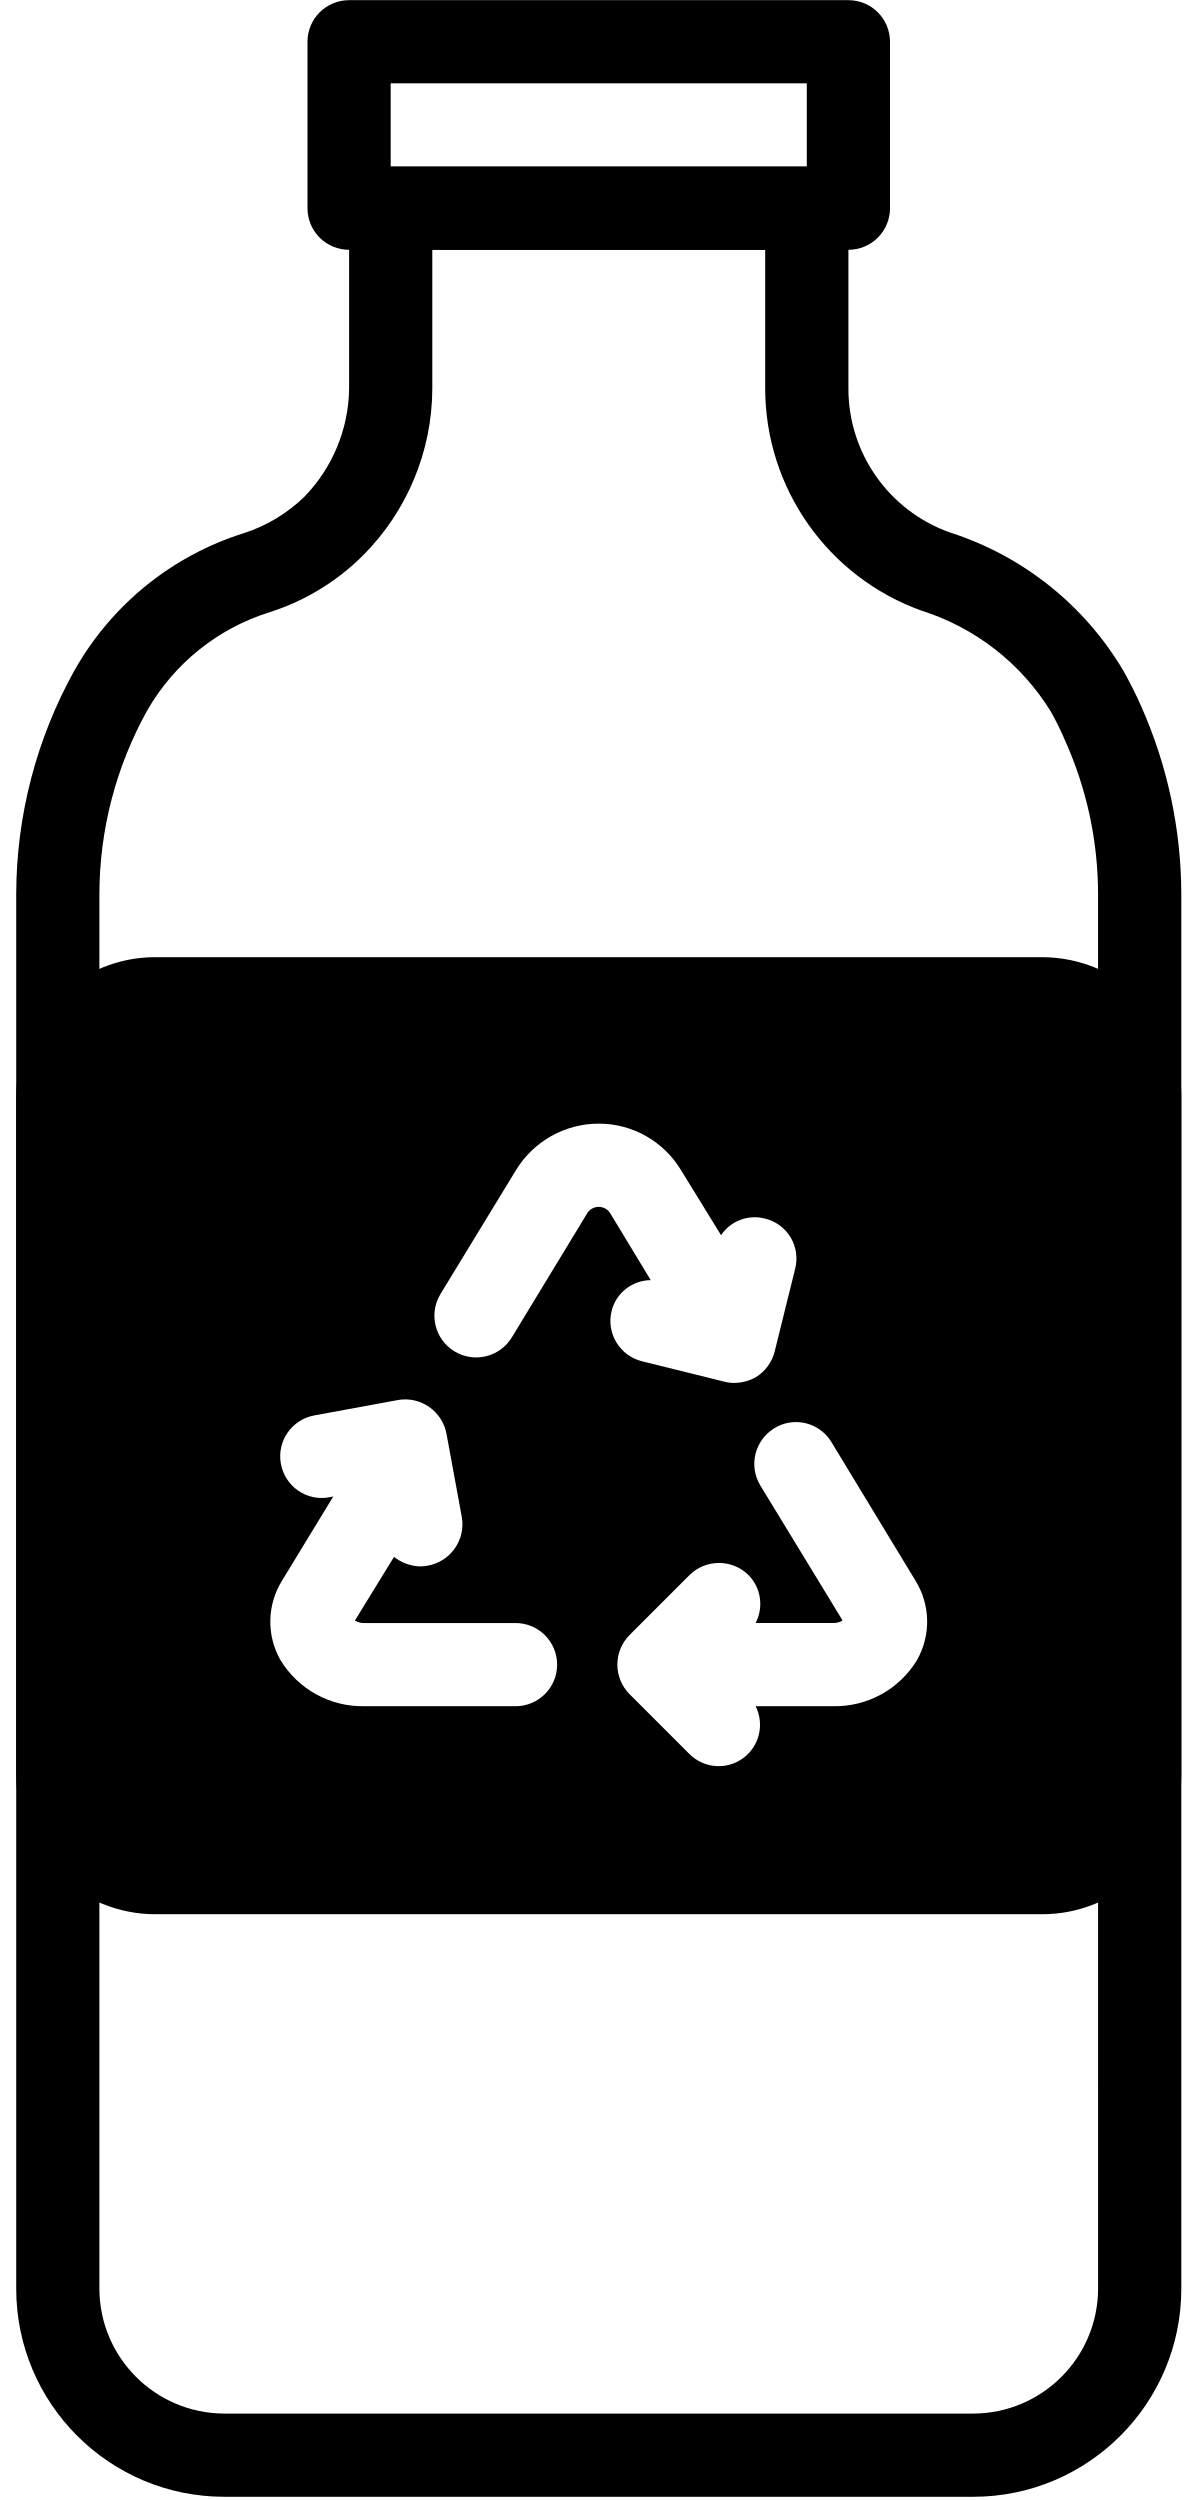
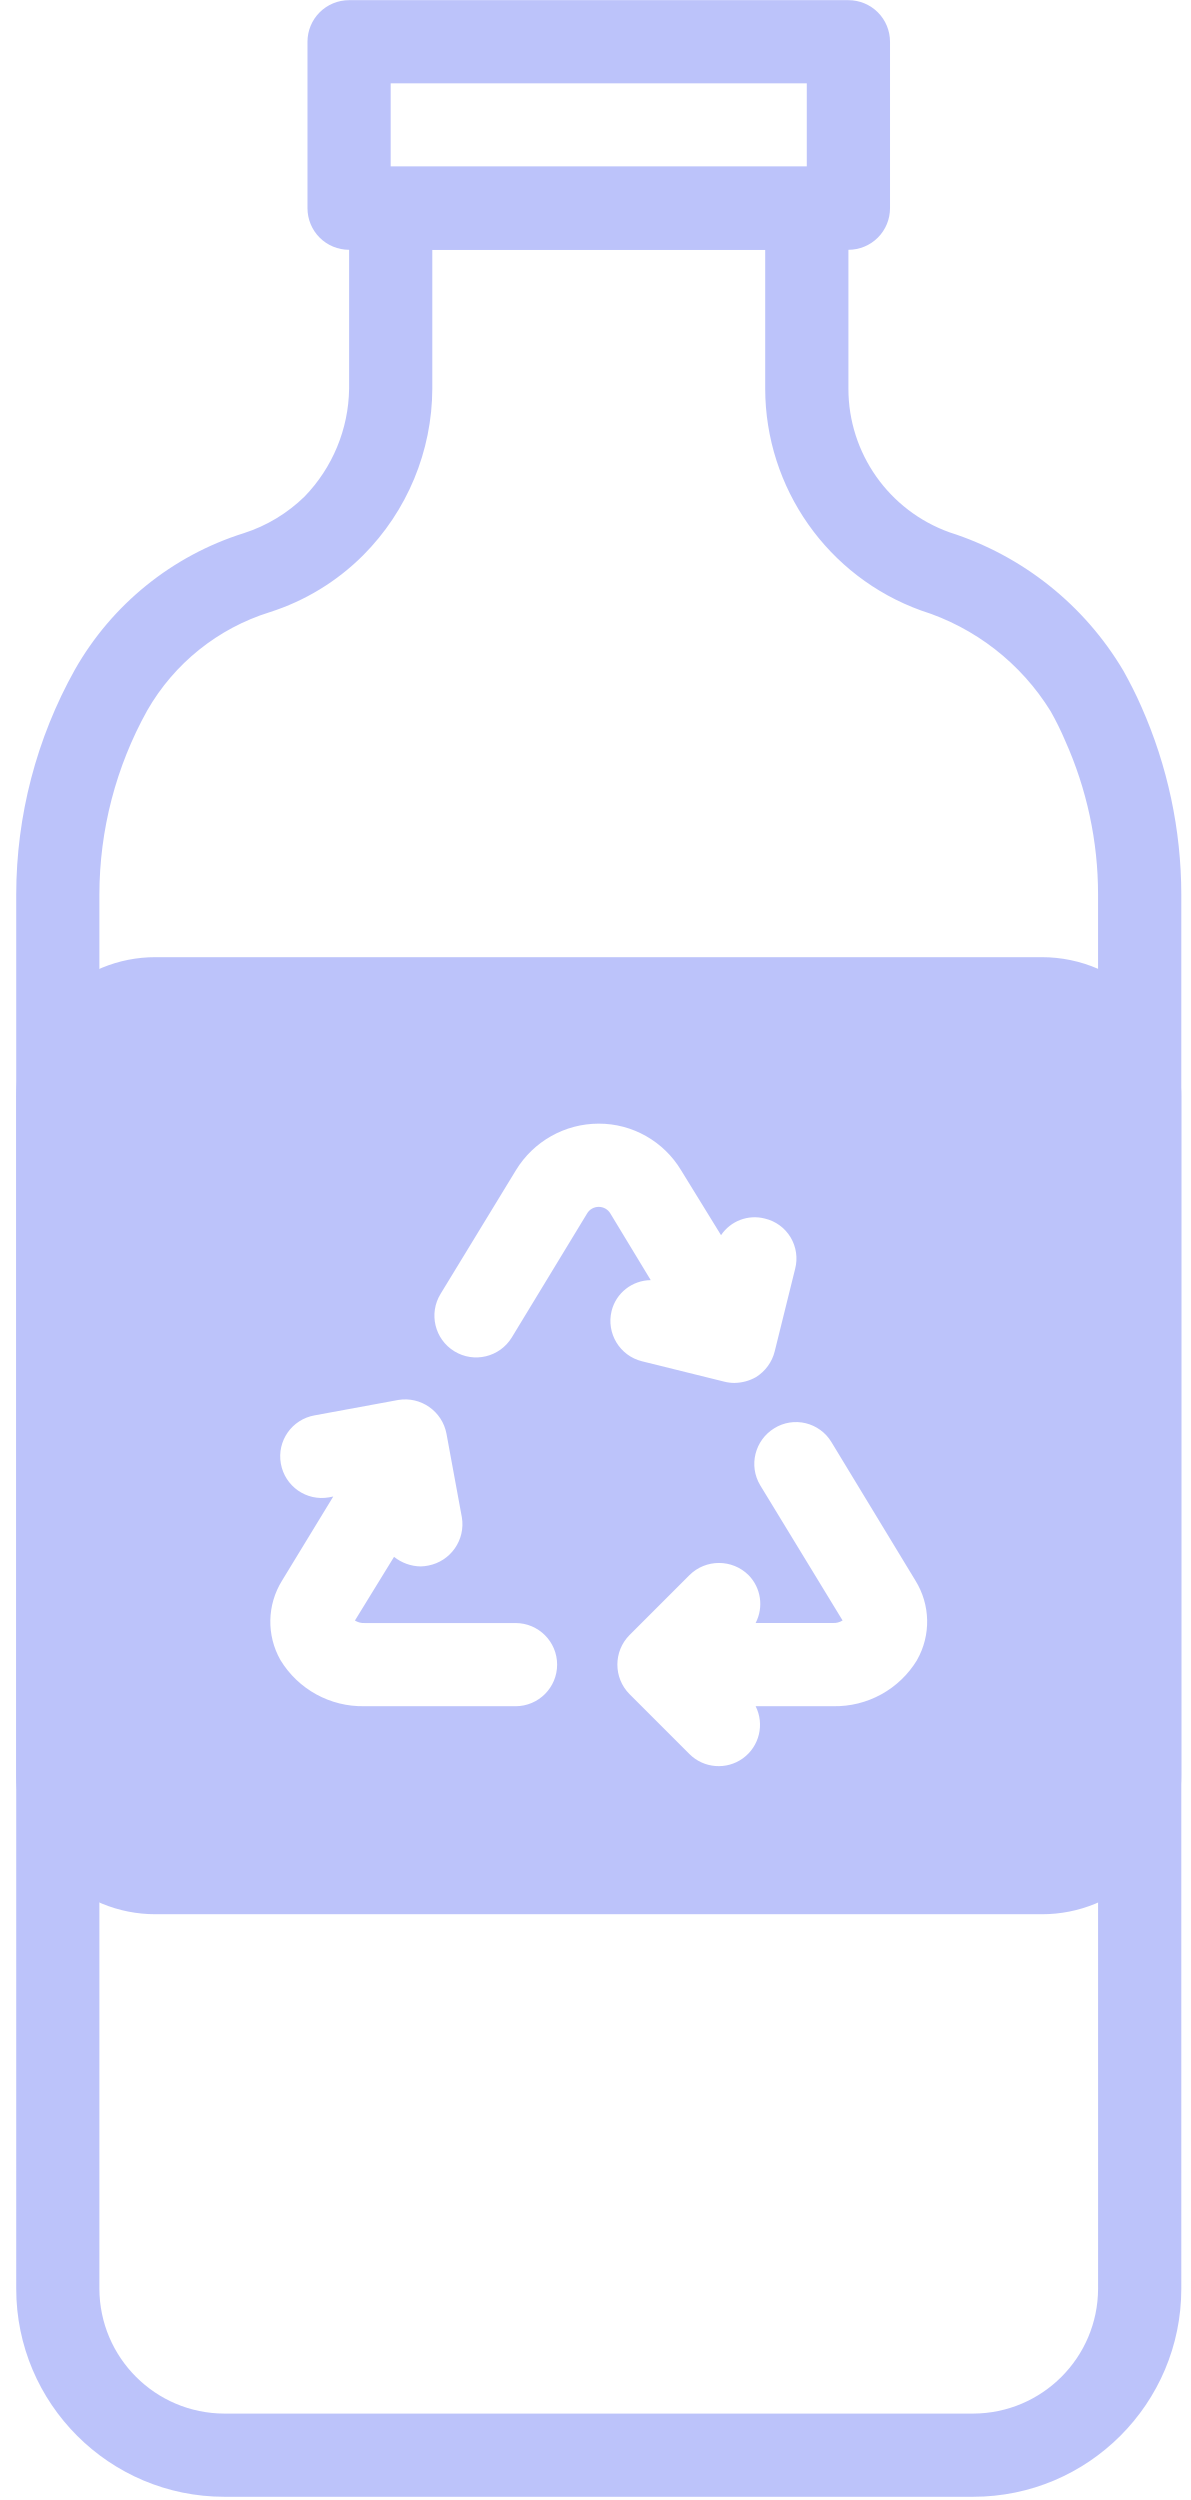
- <svg xmlns="http://www.w3.org/2000/svg" viewBox="27.517 3.12 44.704 93.875" version="1.1" style="max-height: 500px" width="44.704" height="93.875">
+ <svg xmlns="http://www.w3.org/2000/svg" viewBox="27.517 3.12 44.704 93.875" version="1.1" style="max-height: 500px" width="44.704" height="93.875" fill="#bcc3fa">
  <path d="m70.375 29.656c-0.203-0.469-0.438-0.922-0.672-1.344-1.465-2.477-3.789-4.328-6.531-5.203-2.277-0.816-3.797-2.973-3.797-5.391v-6.781c-0.004-0.863-0.699-1.559-1.562-1.562h-15.625c-0.863 0.004-1.559 0.699-1.562 1.562v6.781c-0.02 1.512-0.621 2.961-1.672 4.047-0.645 0.629-1.426 1.102-2.281 1.375-2.688 0.844-4.953 2.676-6.344 5.125-1.441 2.578-2.199 5.484-2.203 8.438v52.359c0 4.312 3.5 7.812 7.812 7.812h28.125c4.312 0 7.812-3.5 7.812-7.812v-52.359c-0.004-2.43-0.516-4.828-1.5-7.047zm-1.625 59.406c-0.008 2.586-2.102 4.68-4.688 4.688h-28.125c-2.586-0.008-4.68-2.102-4.688-4.688v-52.359c0.004-2.418 0.621-4.793 1.797-6.906 1.012-1.766 2.652-3.082 4.594-3.688 1.328-0.422 2.531-1.156 3.516-2.141 1.652-1.66 2.586-3.906 2.594-6.25v-5.219h12.5v5.219c0.008 3.731 2.348 7.062 5.859 8.328 2.019 0.637 3.746 1.977 4.859 3.781 0.203 0.359 0.387 0.73 0.547 1.109 0.812 1.812 1.234 3.777 1.234 5.766z" />
  <path d="m59.375 12.5h-18.75c-0.414 0-0.812-0.164-1.105-0.457s-0.457-0.691-0.457-1.105v-6.25c0-0.414 0.164-0.812 0.457-1.105s0.691-0.457 1.105-0.457h18.75c0.414 0 0.812 0.164 1.105 0.457s0.457 0.691 0.457 1.105v6.25c0 0.414-0.164 0.812-0.457 1.105s-0.691 0.457-1.105 0.457zm-17.188-3.125h15.625v-3.125h-15.625z" />
  <path d="m68.75 39.5c-0.664-0.289-1.383-0.438-2.109-0.438h-33.281c-1.391-0.004-2.723 0.547-3.707 1.527-0.98 0.984-1.531 2.316-1.527 3.707v25.469c-0.004 1.391 0.547 2.723 1.527 3.707 0.984 0.98 2.316 1.531 3.707 1.527h33.281c1.391 0.004 2.723-0.547 3.707-1.527 0.98-0.984 1.531-2.316 1.527-3.707v-25.469c0-2.078-1.223-3.957-3.125-4.797zm-21.875 27.688h-5.672c-1.285 0.027-2.488-0.633-3.156-1.734-0.527-0.93-0.504-2.074 0.062-2.984l1.922-3.156-0.156 0.031c-0.852 0.152-1.66-0.414-1.812-1.266s0.414-1.66 1.266-1.812l3.141-0.578c0.848-0.141 1.652 0.422 1.812 1.266l0.578 3.141c0.141 0.848-0.422 1.652-1.266 1.812-0.094 0.02-0.188 0.027-0.281 0.031-0.363-0.004-0.715-0.133-1-0.359l-1.469 2.391c0.109 0.066 0.234 0.102 0.359 0.094h5.672c0.863 0 1.562 0.699 1.562 1.562s-0.699 1.562-1.562 1.562zm3.562-18.5c-0.09-0.156-0.258-0.25-0.438-0.25s-0.348 0.094-0.438 0.25l-2.828 4.656c-0.453 0.738-1.418 0.969-2.156 0.516s-0.969-1.418-0.516-2.156l2.828-4.641c0.66-1.086 1.84-1.75 3.109-1.75 1.266-0.004 2.441 0.664 3.094 1.75l1.5 2.438c0.359-0.535 1.016-0.785 1.641-0.625 0.406 0.094 0.754 0.348 0.969 0.703 0.215 0.359 0.277 0.785 0.172 1.188l-0.766 3.094c-0.098 0.402-0.352 0.75-0.703 0.969-0.246 0.141-0.527 0.215-0.812 0.219-0.125 0-0.254-0.016-0.375-0.047l-3.094-0.766c-0.836-0.207-1.348-1.055-1.141-1.891 0.168-0.676 0.773-1.148 1.469-1.156zm11.516 16.766c-0.668 1.102-1.871 1.762-3.156 1.734h-2.906c0.34 0.68 0.141 1.508-0.477 1.957-0.617 0.445-1.469 0.379-2.008-0.16l-2.25-2.25c-0.609-0.613-0.609-1.605 0-2.219l2.25-2.25c0.613-0.609 1.605-0.609 2.219 0 0.469 0.477 0.574 1.203 0.266 1.797h2.906c0.125 0.008 0.25-0.027 0.359-0.094l-3.094-5.078c-0.441-0.738-0.203-1.691 0.531-2.141 0.352-0.219 0.777-0.285 1.18-0.188 0.398 0.098 0.746 0.348 0.961 0.703l3.156 5.203c0.566 0.91 0.59 2.055 0.062 2.984z" />
-   <text fill="#000000" font-family="Arbeit Regular, Helvetica, Arial-Unicode, Arial, Sans-serif" font-weight="bold" font-size="5.0" y="117.5" x="0.0">Created by Sandiatresna</text>
-   <text fill="#000000" font-family="Arbeit Regular, Helvetica, Arial-Unicode, Arial, Sans-serif" font-weight="bold" font-size="5.0" y="122.5" x="0.0">from Noun Project</text>
</svg>
